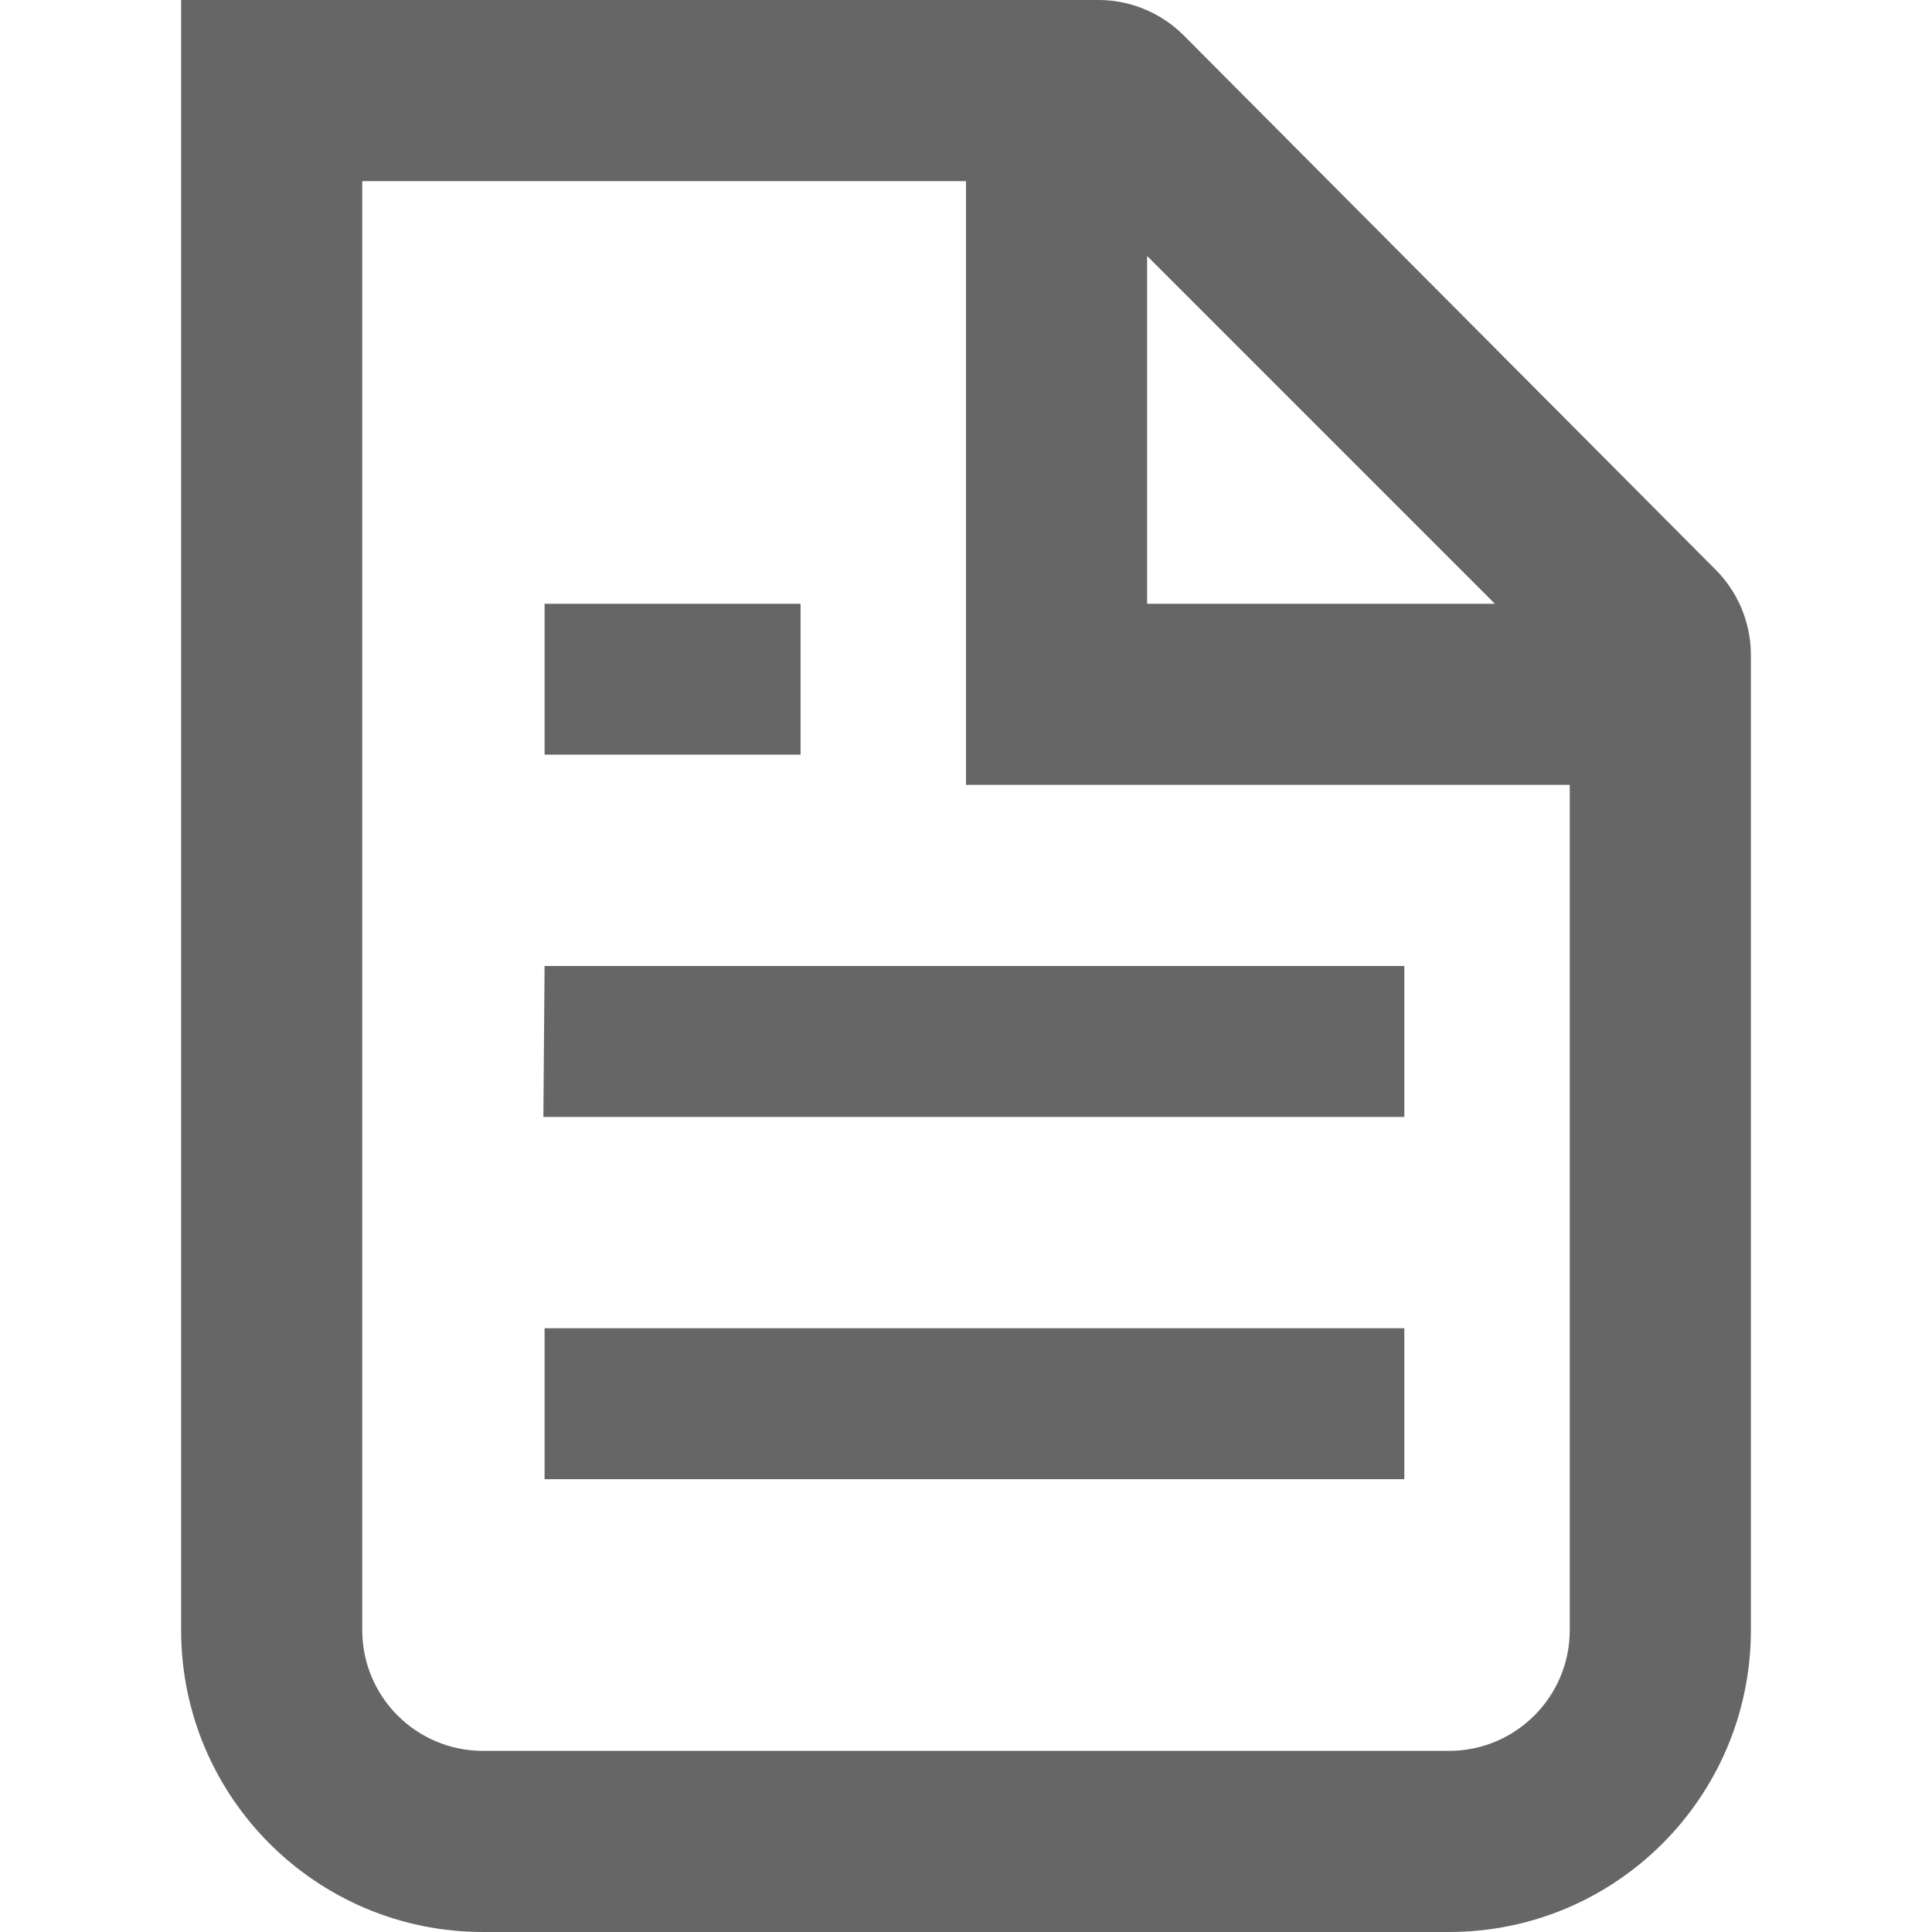
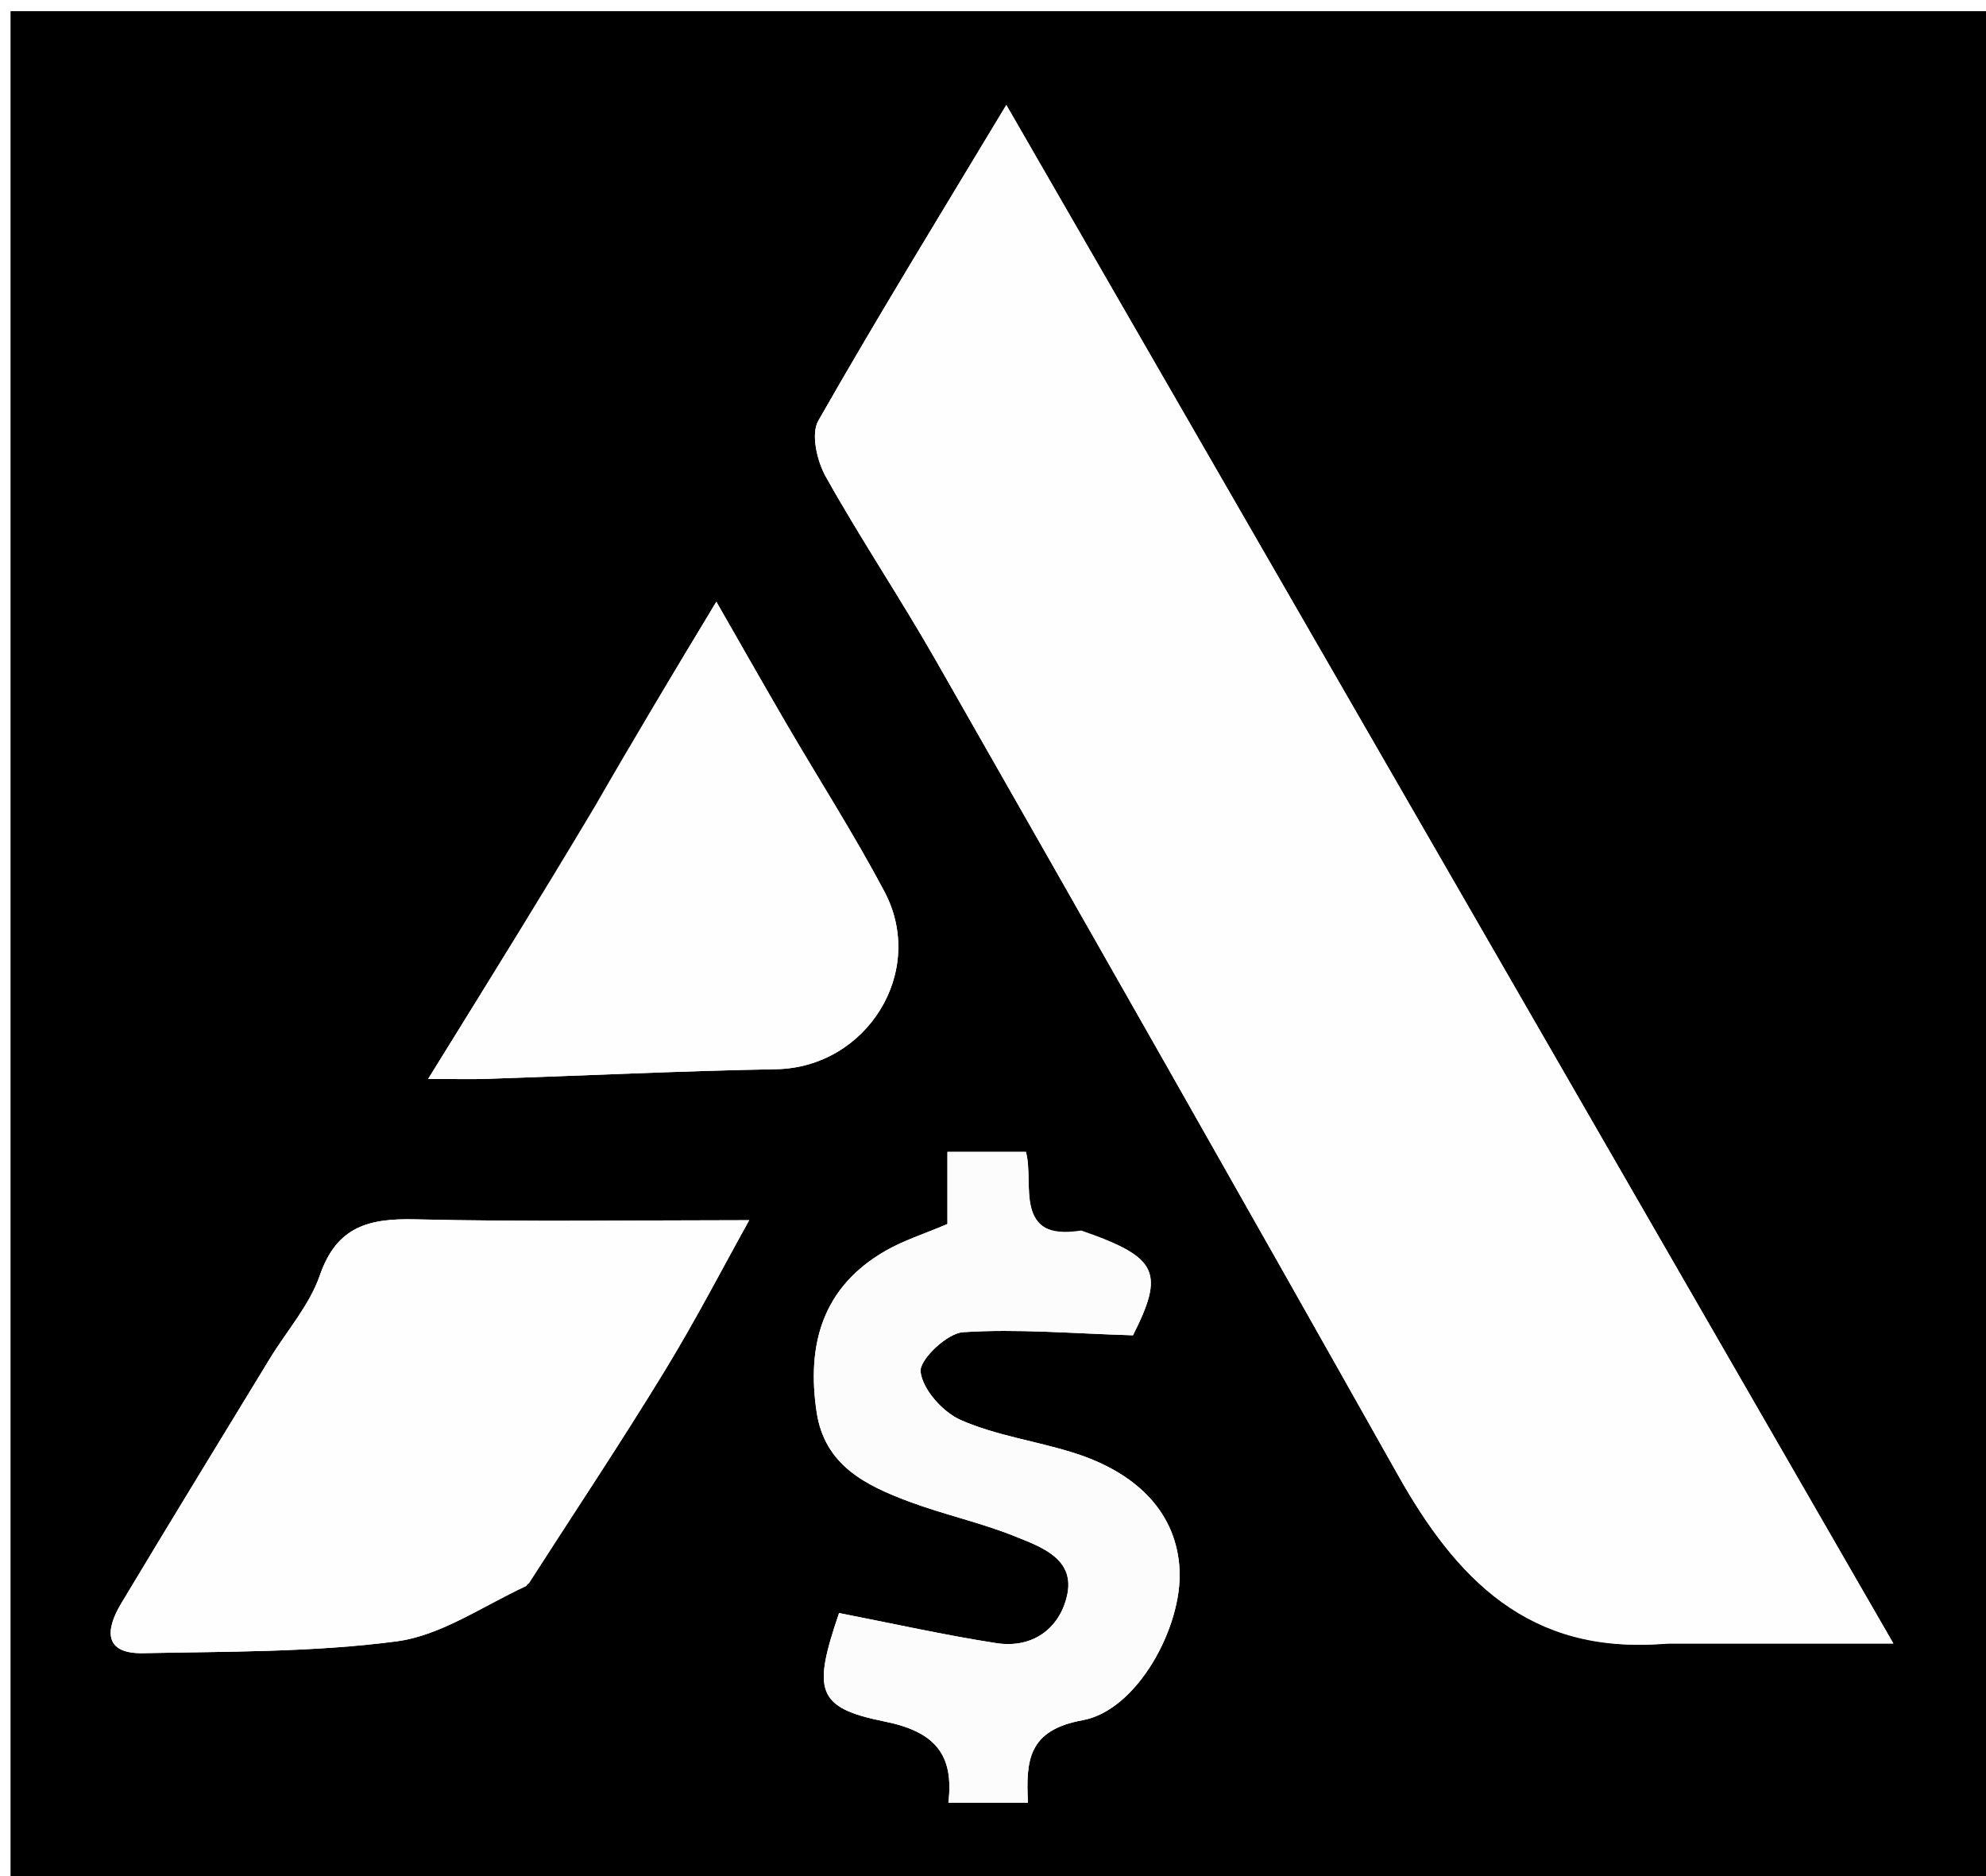
- <svg xmlns="http://www.w3.org/2000/svg" fill="none" viewBox="0 0 16 16">
-   <path d="M14.5 13.5V5.41a1 1 0 0 0-.3-.7L9.8.29A1 1 0 0 0 9.08 0H1.5v13.5A2.5 2.5 0 0 0 4 16h8a2.5 2.5 0 0 0 2.5-2.5m-1.5 0v-7H8v-5H3v12a1 1 0 0 0 1 1h8a1 1 0 0 0 1-1M9.5 5V2.12L12.38 5zM5.13 5h-.62v1.25h2.12V5zm-.62 3h7.12v1.25H4.5zm.62 3h-.62v1.25h7.12V11z" clip-rule="evenodd" fill="#666" fill-rule="evenodd" />
+ <svg xmlns="http://www.w3.org/2000/svg" version="1.1" id="Layer_1" x="0px" y="0px" width="100%" viewBox="0 0 197 186" enable-background="new 0 0 197 186" xml:space="preserve">
+   <path fill="#000000" opacity="1" stroke="none" d=" M139,187   C92.697,187 46.893,187 1.045,187   C1.045,125.07 1.045,63.141 1.045,1.106   C66.553,1.106 132.107,1.106 197.83,1.106   C197.83,63 197.83,125 197.83,187   C178.474,187 158.987,187 139,187  M165.577,162.992   C172.652,162.992 179.728,162.992 187.813,162.992   C158.088,111.448 128.856,60.758 99.821,10.41   C93.572,20.8 87.195,31.161 81.173,41.725   C80.424,43.039 81.041,45.715 81.909,47.266   C85.366,53.44 89.318,59.335 92.825,65.483   C108.158,92.365 123.463,119.264 138.642,146.234   C144.406,156.474 151.579,164.174 165.577,162.992  M52.473,157.018   C56.973,150.003 61.592,143.061 65.935,135.95   C69.062,130.83 71.822,125.485 74.317,121.01   C63.328,121.01 52.248,121.187 41.178,120.924   C36.605,120.816 33.41,121.612 31.727,126.476   C30.701,129.443 28.447,131.981 26.772,134.729   C21.839,142.823 16.887,150.907 12.013,159.036   C10.489,161.577 10.227,164.029 14.209,163.949   C22.599,163.778 31.054,163.867 39.342,162.776   C43.703,162.202 47.767,159.368 52.473,157.018  M58.972,80.352   C53.711,88.848 48.449,97.344 42.469,107   C45.189,107 46.75,107.045 48.307,106.993   C57.867,106.674 67.424,106.211 76.987,106.036   C85.966,105.871 91.956,96.374 87.723,88.403   C84.719,82.744 81.249,77.333 78.018,71.794   C75.707,67.832 73.448,63.841 71.058,59.675   C66.783,66.762 62.911,73.181 58.972,80.352  M107.253,122.032   C100.359,123.109 102.65,117.457 101.765,114.234   C99.138,114.234 96.713,114.234 93.98,114.234   C93.98,116.914 93.98,119.361 93.98,121.388   C91.647,122.382 89.63,123.015 87.841,124.044   C81.593,127.635 79.996,133.322 81.006,140.047   C81.804,145.358 85.938,147.339 90.26,148.947   C93.702,150.226 97.333,151.01 100.731,152.384   C103.321,153.43 106.704,154.605 105.835,158.288   C105.059,161.576 102.367,163.505 98.81,162.951   C93.636,162.146 88.516,160.999 83.231,159.969   C80.627,167.608 80.927,169.36 87.714,170.717   C92.719,171.718 94.655,173.968 94.074,178.772   C96.91,178.772 99.342,178.772 101.966,178.772   C101.757,174.585 101.982,171.579 107.39,170.597   C112.81,169.613 117.286,161.351 117.006,155.673   C116.737,150.236 113.037,146.101 106.363,144.034   C102.699,142.899 98.805,142.358 95.325,140.839   C93.534,140.057 91.533,137.828 91.315,136.047   C91.17,134.86 93.934,132.222 95.52,132.118   C100.915,131.763 106.366,132.245 112.383,132.425   C115.482,126.298 114.936,124.676 107.253,122.032  z" />
+   <path fill="#FEFEFE" opacity="1" stroke="none" d=" M165.091,162.992   C151.579,164.174 144.406,156.474 138.642,146.234   C123.463,119.264 108.158,92.365 92.825,65.483   C89.318,59.335 85.366,53.44 81.909,47.266   C81.041,45.715 80.424,43.039 81.173,41.725   C87.195,31.161 93.572,20.8 99.821,10.41   C128.856,60.758 158.088,111.448 187.813,162.992   C179.728,162.992 172.652,162.992 165.091,162.992  z" />
+   <path fill="#FEFEFE" opacity="1" stroke="none" d=" M52.219,157.286   C47.767,159.368 43.703,162.202 39.342,162.776   C31.054,163.867 22.599,163.778 14.209,163.949   C10.227,164.029 10.489,161.577 12.013,159.036   C16.887,150.907 21.839,142.823 26.772,134.729   C28.447,131.981 30.701,129.443 31.727,126.476   C33.41,121.612 36.605,120.816 41.178,120.924   C52.248,121.187 63.328,121.01 74.317,121.01   C71.822,125.485 69.062,130.83 65.935,135.95   C61.592,143.061 56.973,150.003 52.219,157.286  z" />
+   <path fill="#FEFEFE" opacity="1" stroke="none" d=" M59.006,79.976   C62.911,73.181 66.783,66.762 71.058,59.675   C73.448,63.841 75.707,67.832 78.018,71.794   C81.249,77.333 84.719,82.744 87.723,88.403   C91.956,96.374 85.966,105.871 76.987,106.036   C67.424,106.211 57.867,106.674 48.307,106.993   C46.75,107.045 45.189,107 42.469,107   C48.449,97.344 53.711,88.848 59.006,79.976  z" />
+   <path fill="#FCFCFC" opacity="1" stroke="none" d=" M107.606,122.235   C114.936,124.676 115.482,126.298 112.383,132.425   C106.366,132.245 100.915,131.763 95.52,132.118   C93.934,132.222 91.17,134.86 91.315,136.047   C91.533,137.828 93.534,140.057 95.325,140.839   C98.805,142.358 102.699,142.899 106.363,144.034   C113.037,146.101 116.737,150.236 117.006,155.673   C117.286,161.351 112.81,169.613 107.39,170.597   C101.982,171.579 101.757,174.585 101.966,178.772   C99.342,178.772 96.91,178.772 94.074,178.772   C94.655,173.968 92.719,171.718 87.714,170.717   C80.927,169.36 80.627,167.608 83.231,159.969   C88.516,160.999 93.636,162.146 98.81,162.951   C102.367,163.505 105.059,161.576 105.835,158.288   C106.704,154.605 103.321,153.43 100.731,152.384   C97.333,151.01 93.702,150.226 90.26,148.947   C85.938,147.339 81.804,145.358 81.006,140.047   C79.996,133.322 81.593,127.635 87.841,124.044   C89.63,123.015 91.647,122.382 93.98,121.388   C93.98,119.361 93.98,116.914 93.98,114.234   C96.713,114.234 99.138,114.234 101.765,114.234   C102.65,117.457 100.359,123.109 107.606,122.235  z" />
</svg>
